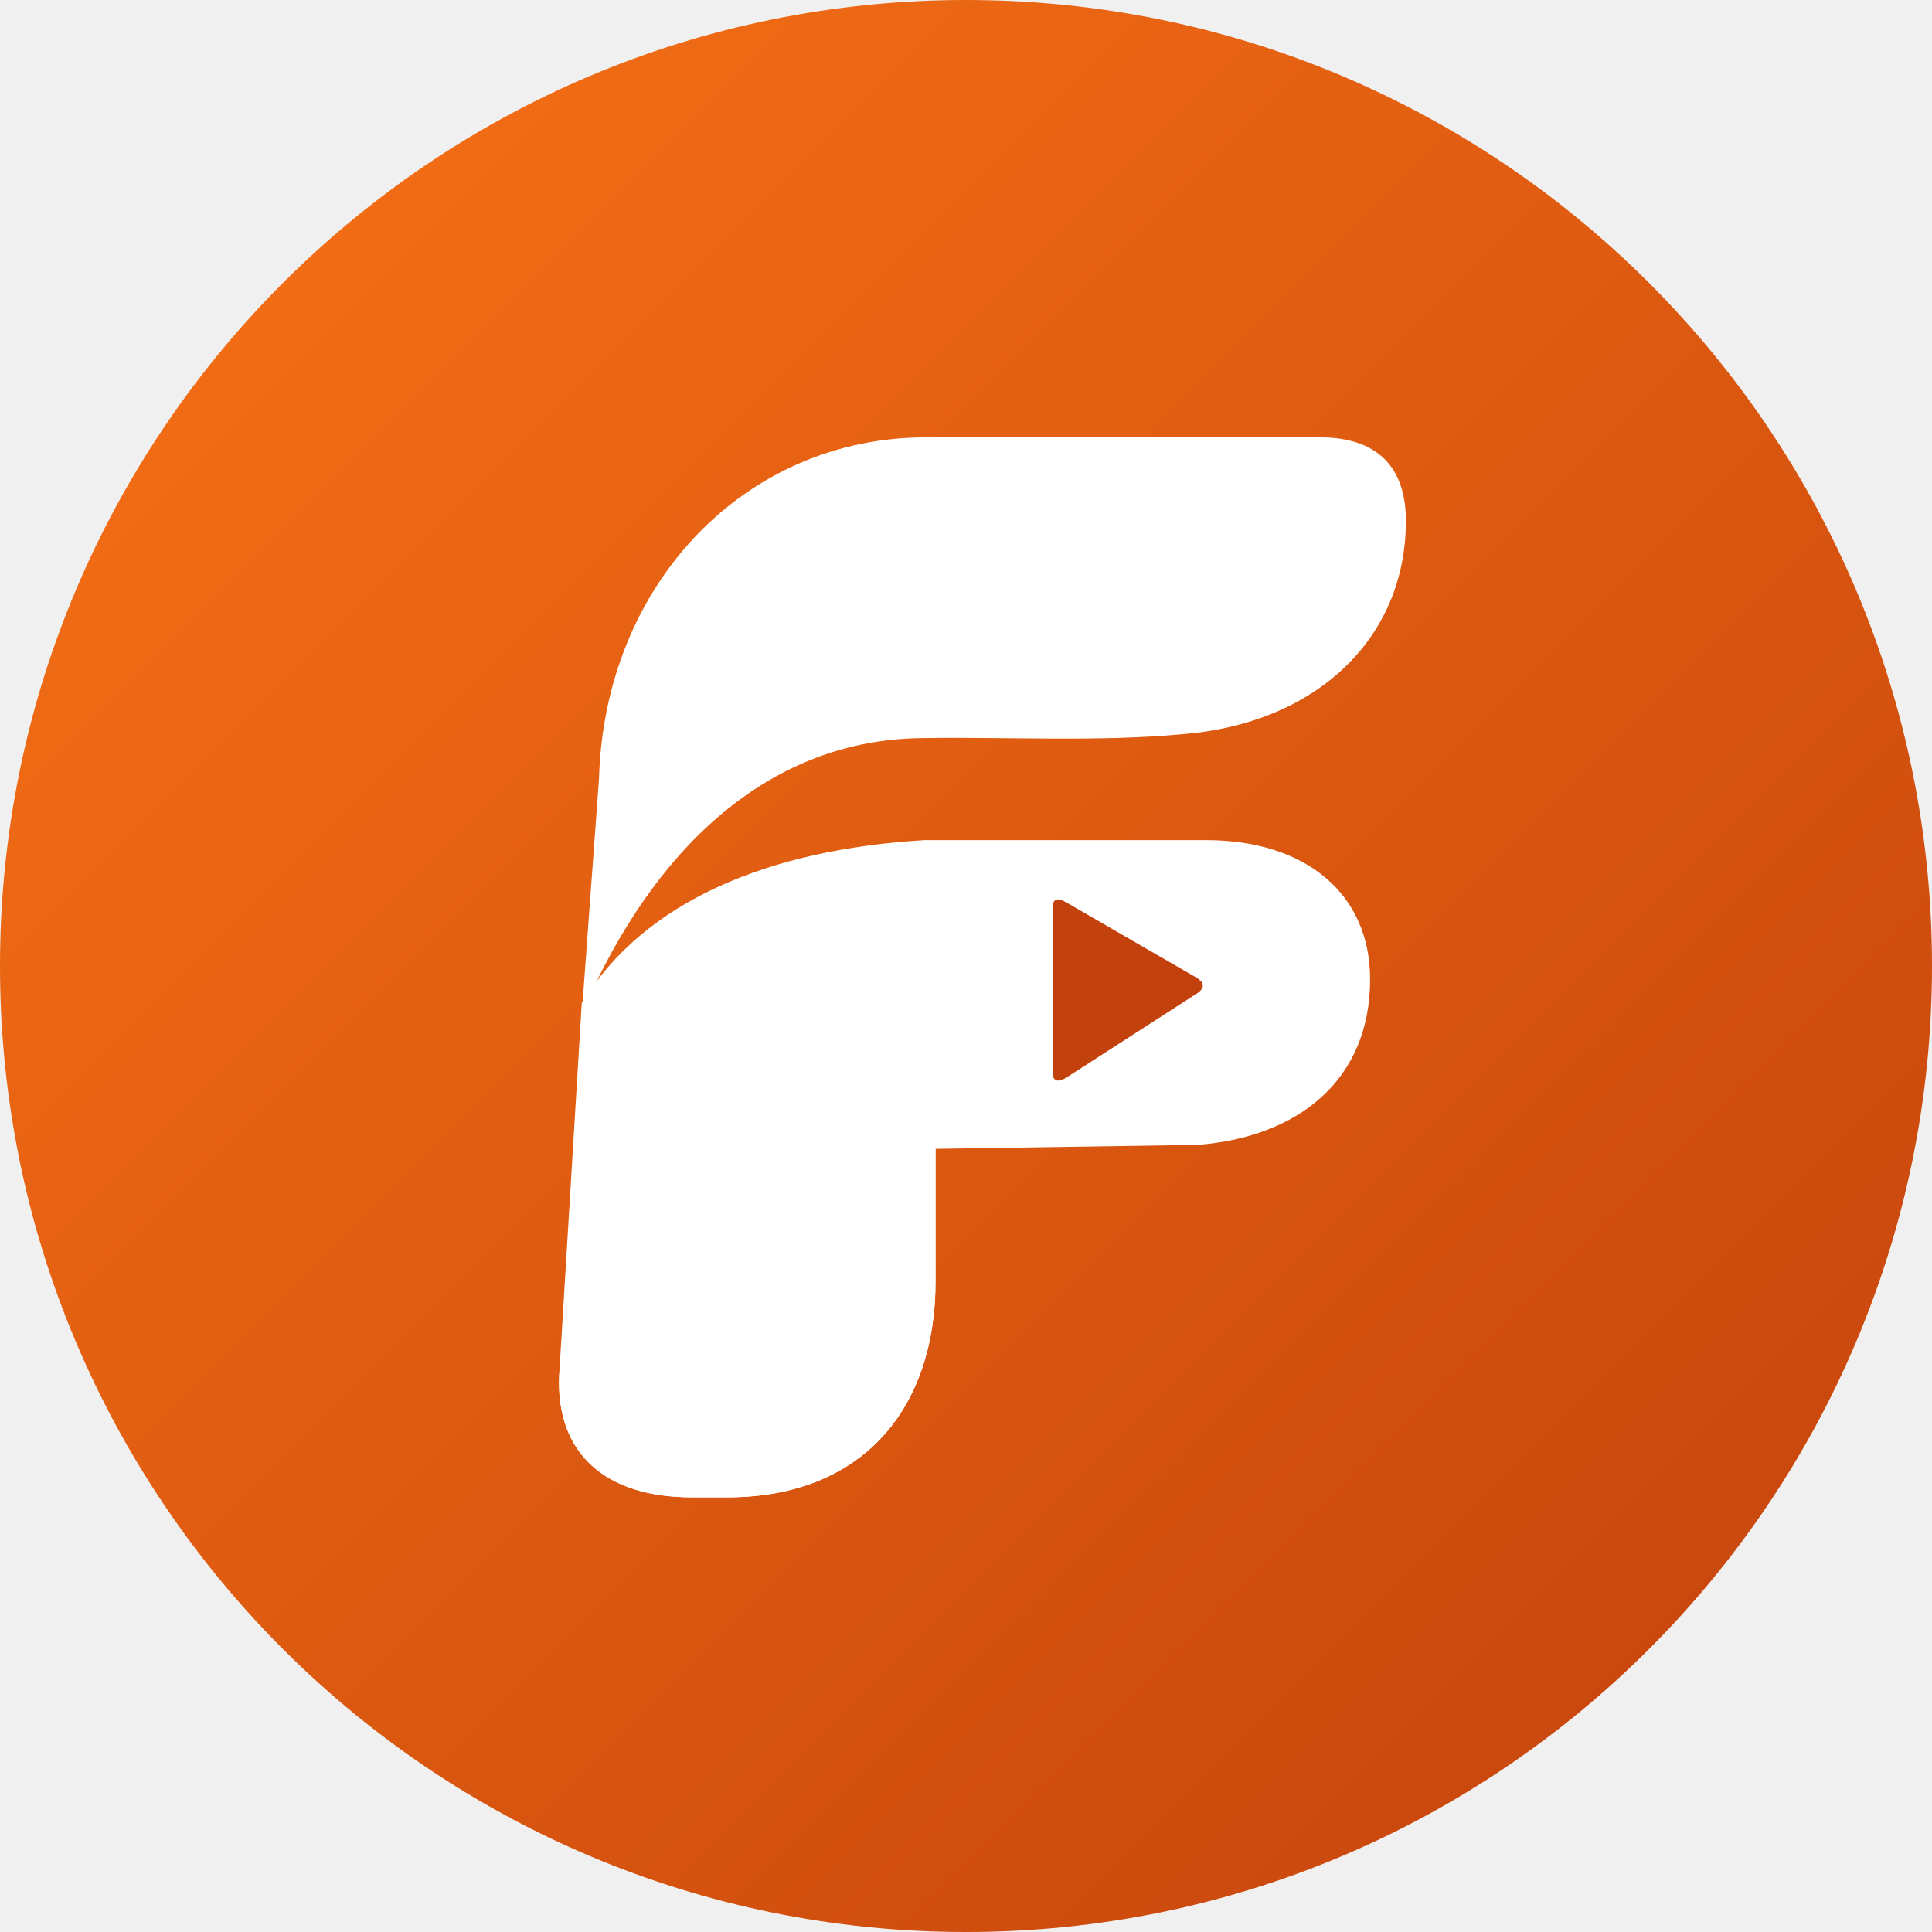
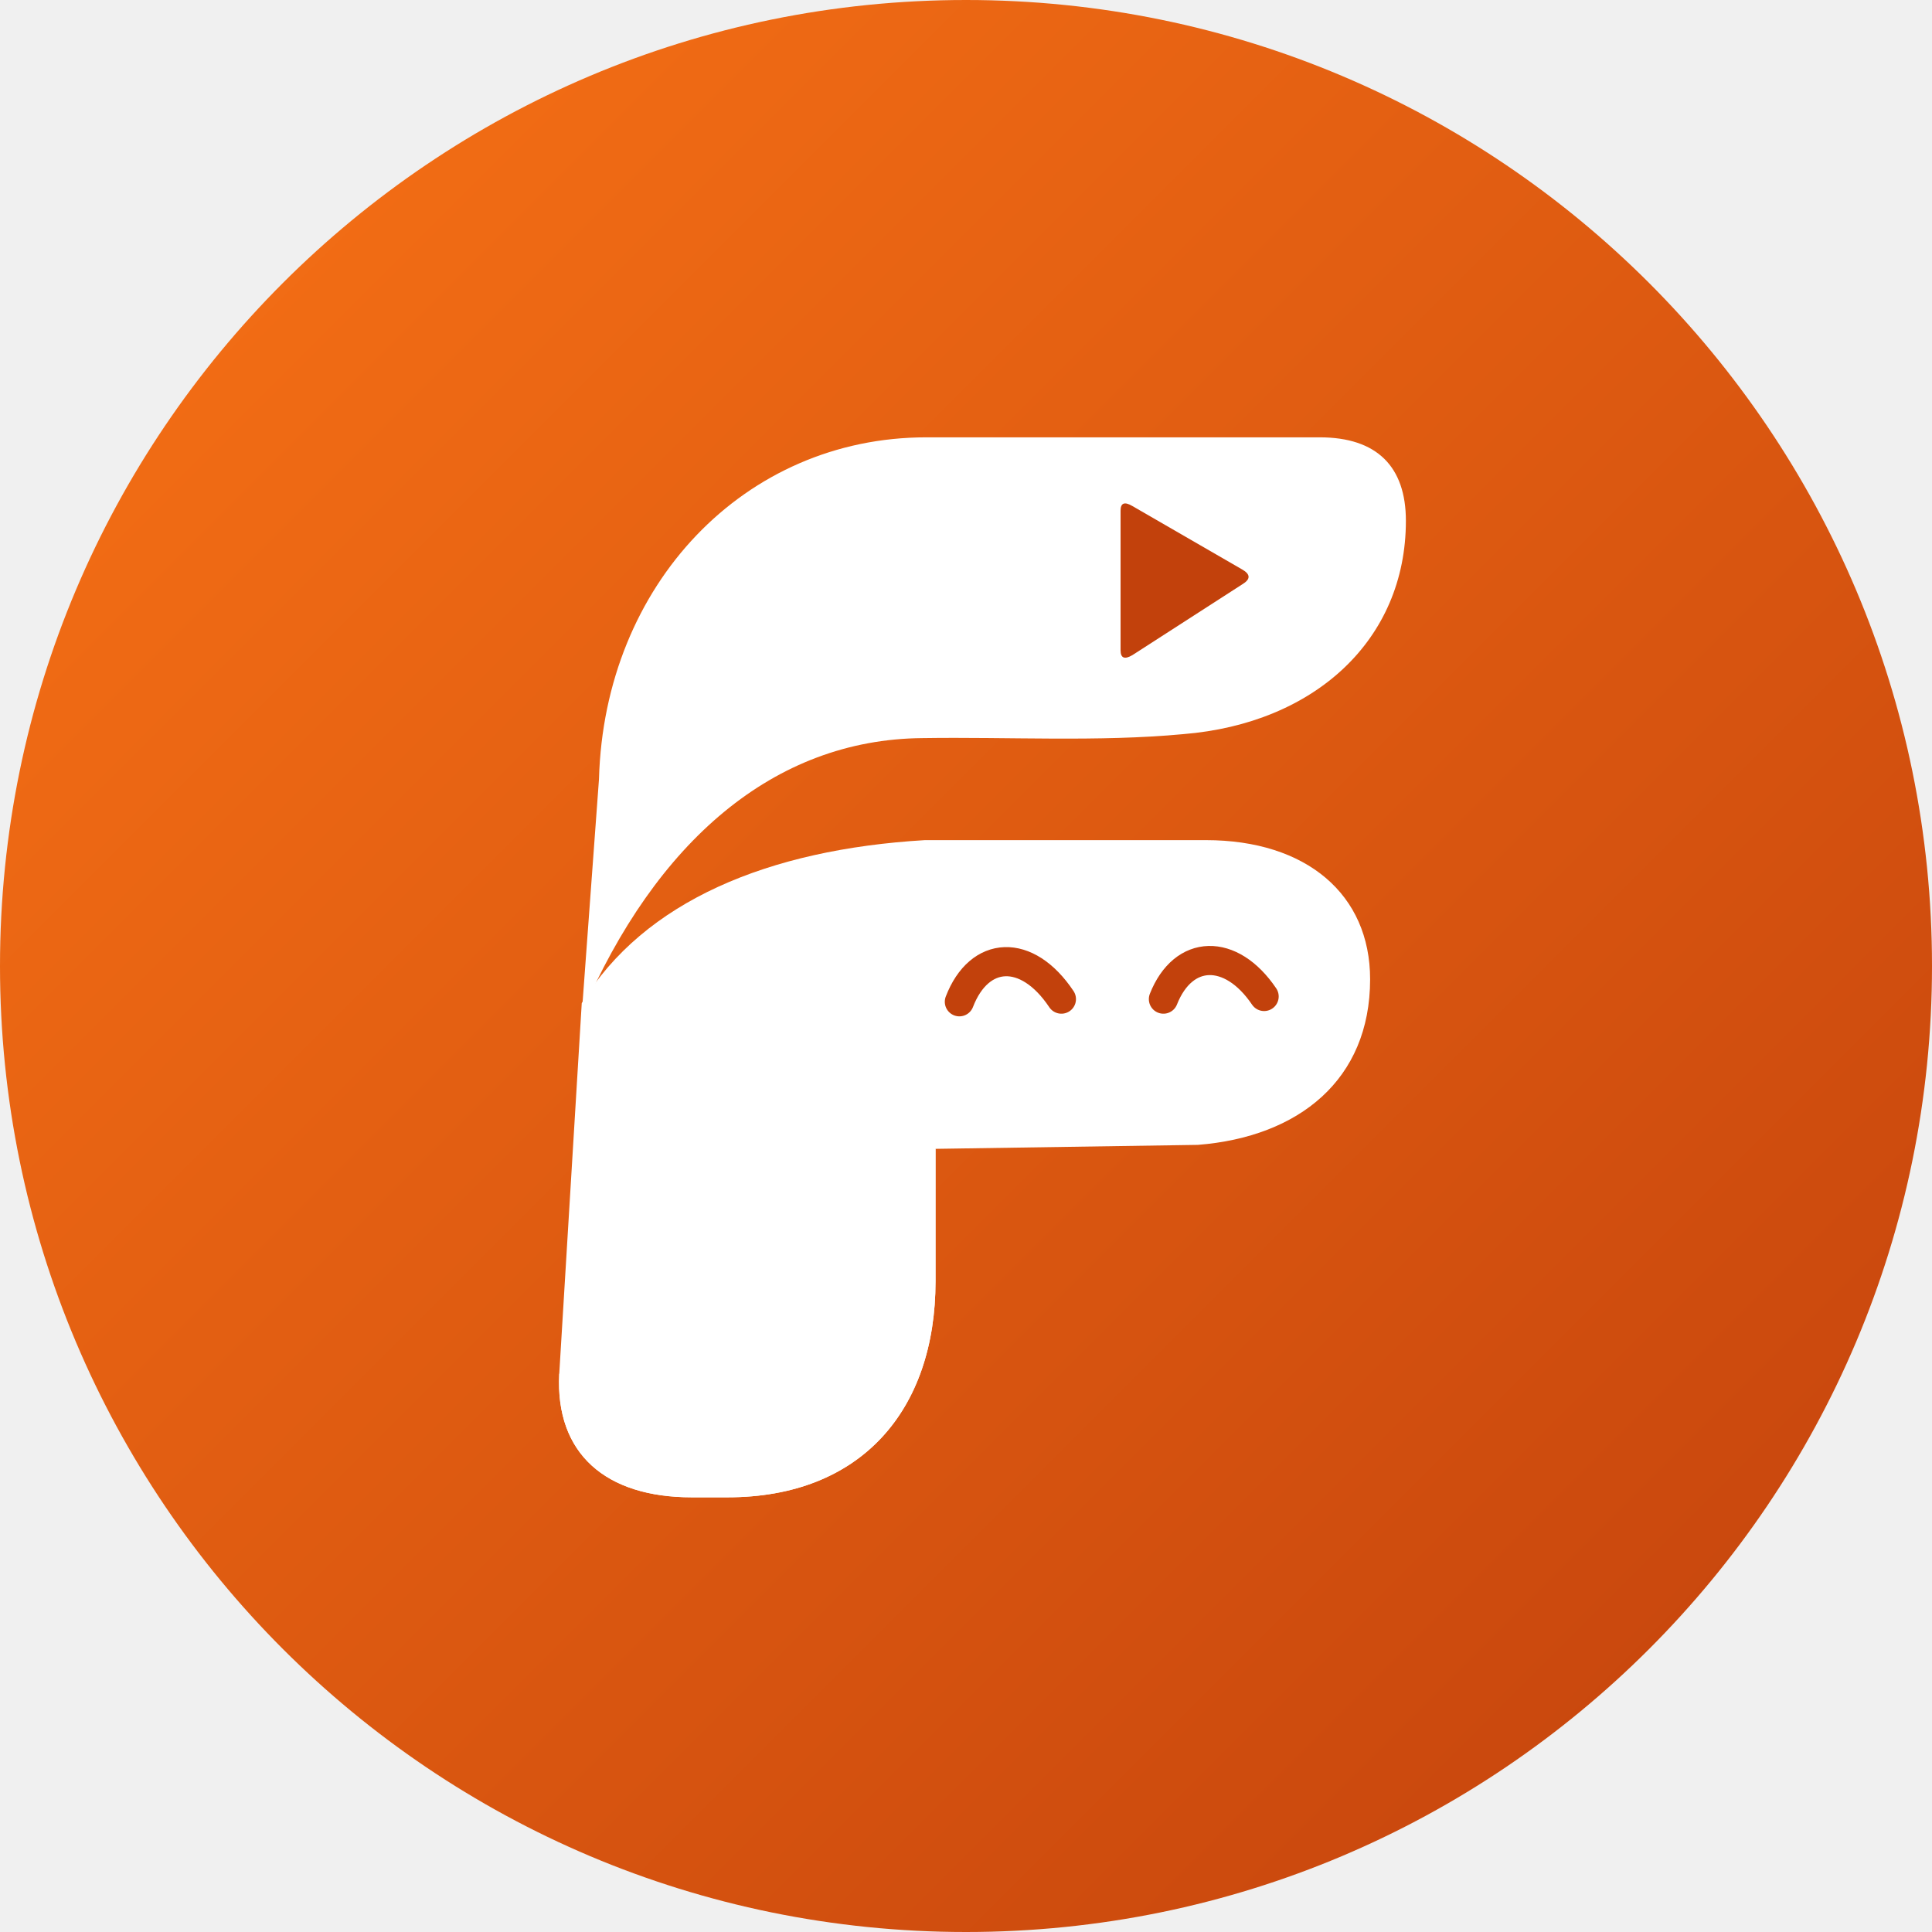
<svg xmlns="http://www.w3.org/2000/svg" viewBox="0 0 1024 1024" width="1024" height="1024" role="img" aria-label="farfarfun-action logo">
  <defs>
    <linearGradient id="g" x1="0" y1="0" x2="1024" y2="1024" gradientUnits="userSpaceOnUse">
      <stop offset="0" stop-color="#F97316" />
      <stop offset="1" stop-color="#C2410C" />
    </linearGradient>
  </defs>
  <circle cx="512" cy="512" r="512" fill="url(#g)" />
  <g transform="translate(512,512) scale(0.86) translate(-512,-512)">
    <g transform="scale(0.8165869)">
      <path fill="#FFFFFF" d="M 350 486 C 354 339 460 228 597 228 H 894 C 937 228 959 250 959 291 C 959 381 890 444 791 452 C 727 458 659 454 594 455 C 482 456 393 533 337 663 Z" />
      <path fill="#FFFFFF" d="M 337 655 C 384 578 478 539 596 532 H 808 C 884 532 932 573 932 637 C 932 713 878 756 802 762 L 604 765 V 865 C 604 962 548 1028 447 1028 H 420 C 355 1028 317 995 320 935 Z" />
      <path fill="#FFFFFF" d="M 320 935 C 357 840 463 768 604 765 V 865 C 604 962 548 1028 447 1028 H 420 C 355 1028 317 995 320 935 Z" />
+       <path fill="none" stroke="#C2410C" stroke-width="22" stroke-linecap="round" d="M 622 654 C 637 615 673 613 699 652 M 776 652 C 791 614 827 613 852 650" />
    </g>
-     <g transform="scale(0.8165869) translate(735,645) scale(0.27) translate(-512,-512)">
+     <g transform="scale(0.8165869) translate(780,336) scale(0.23) translate(-512,-512)">
      <path fill="#C2410C" d="M 354 283 Q 354 245 393 268 L 753 476 Q 795 500 753 525 L 393 757 Q 354 780 354 741 Z" />
    </g>
  </g>
</svg>
